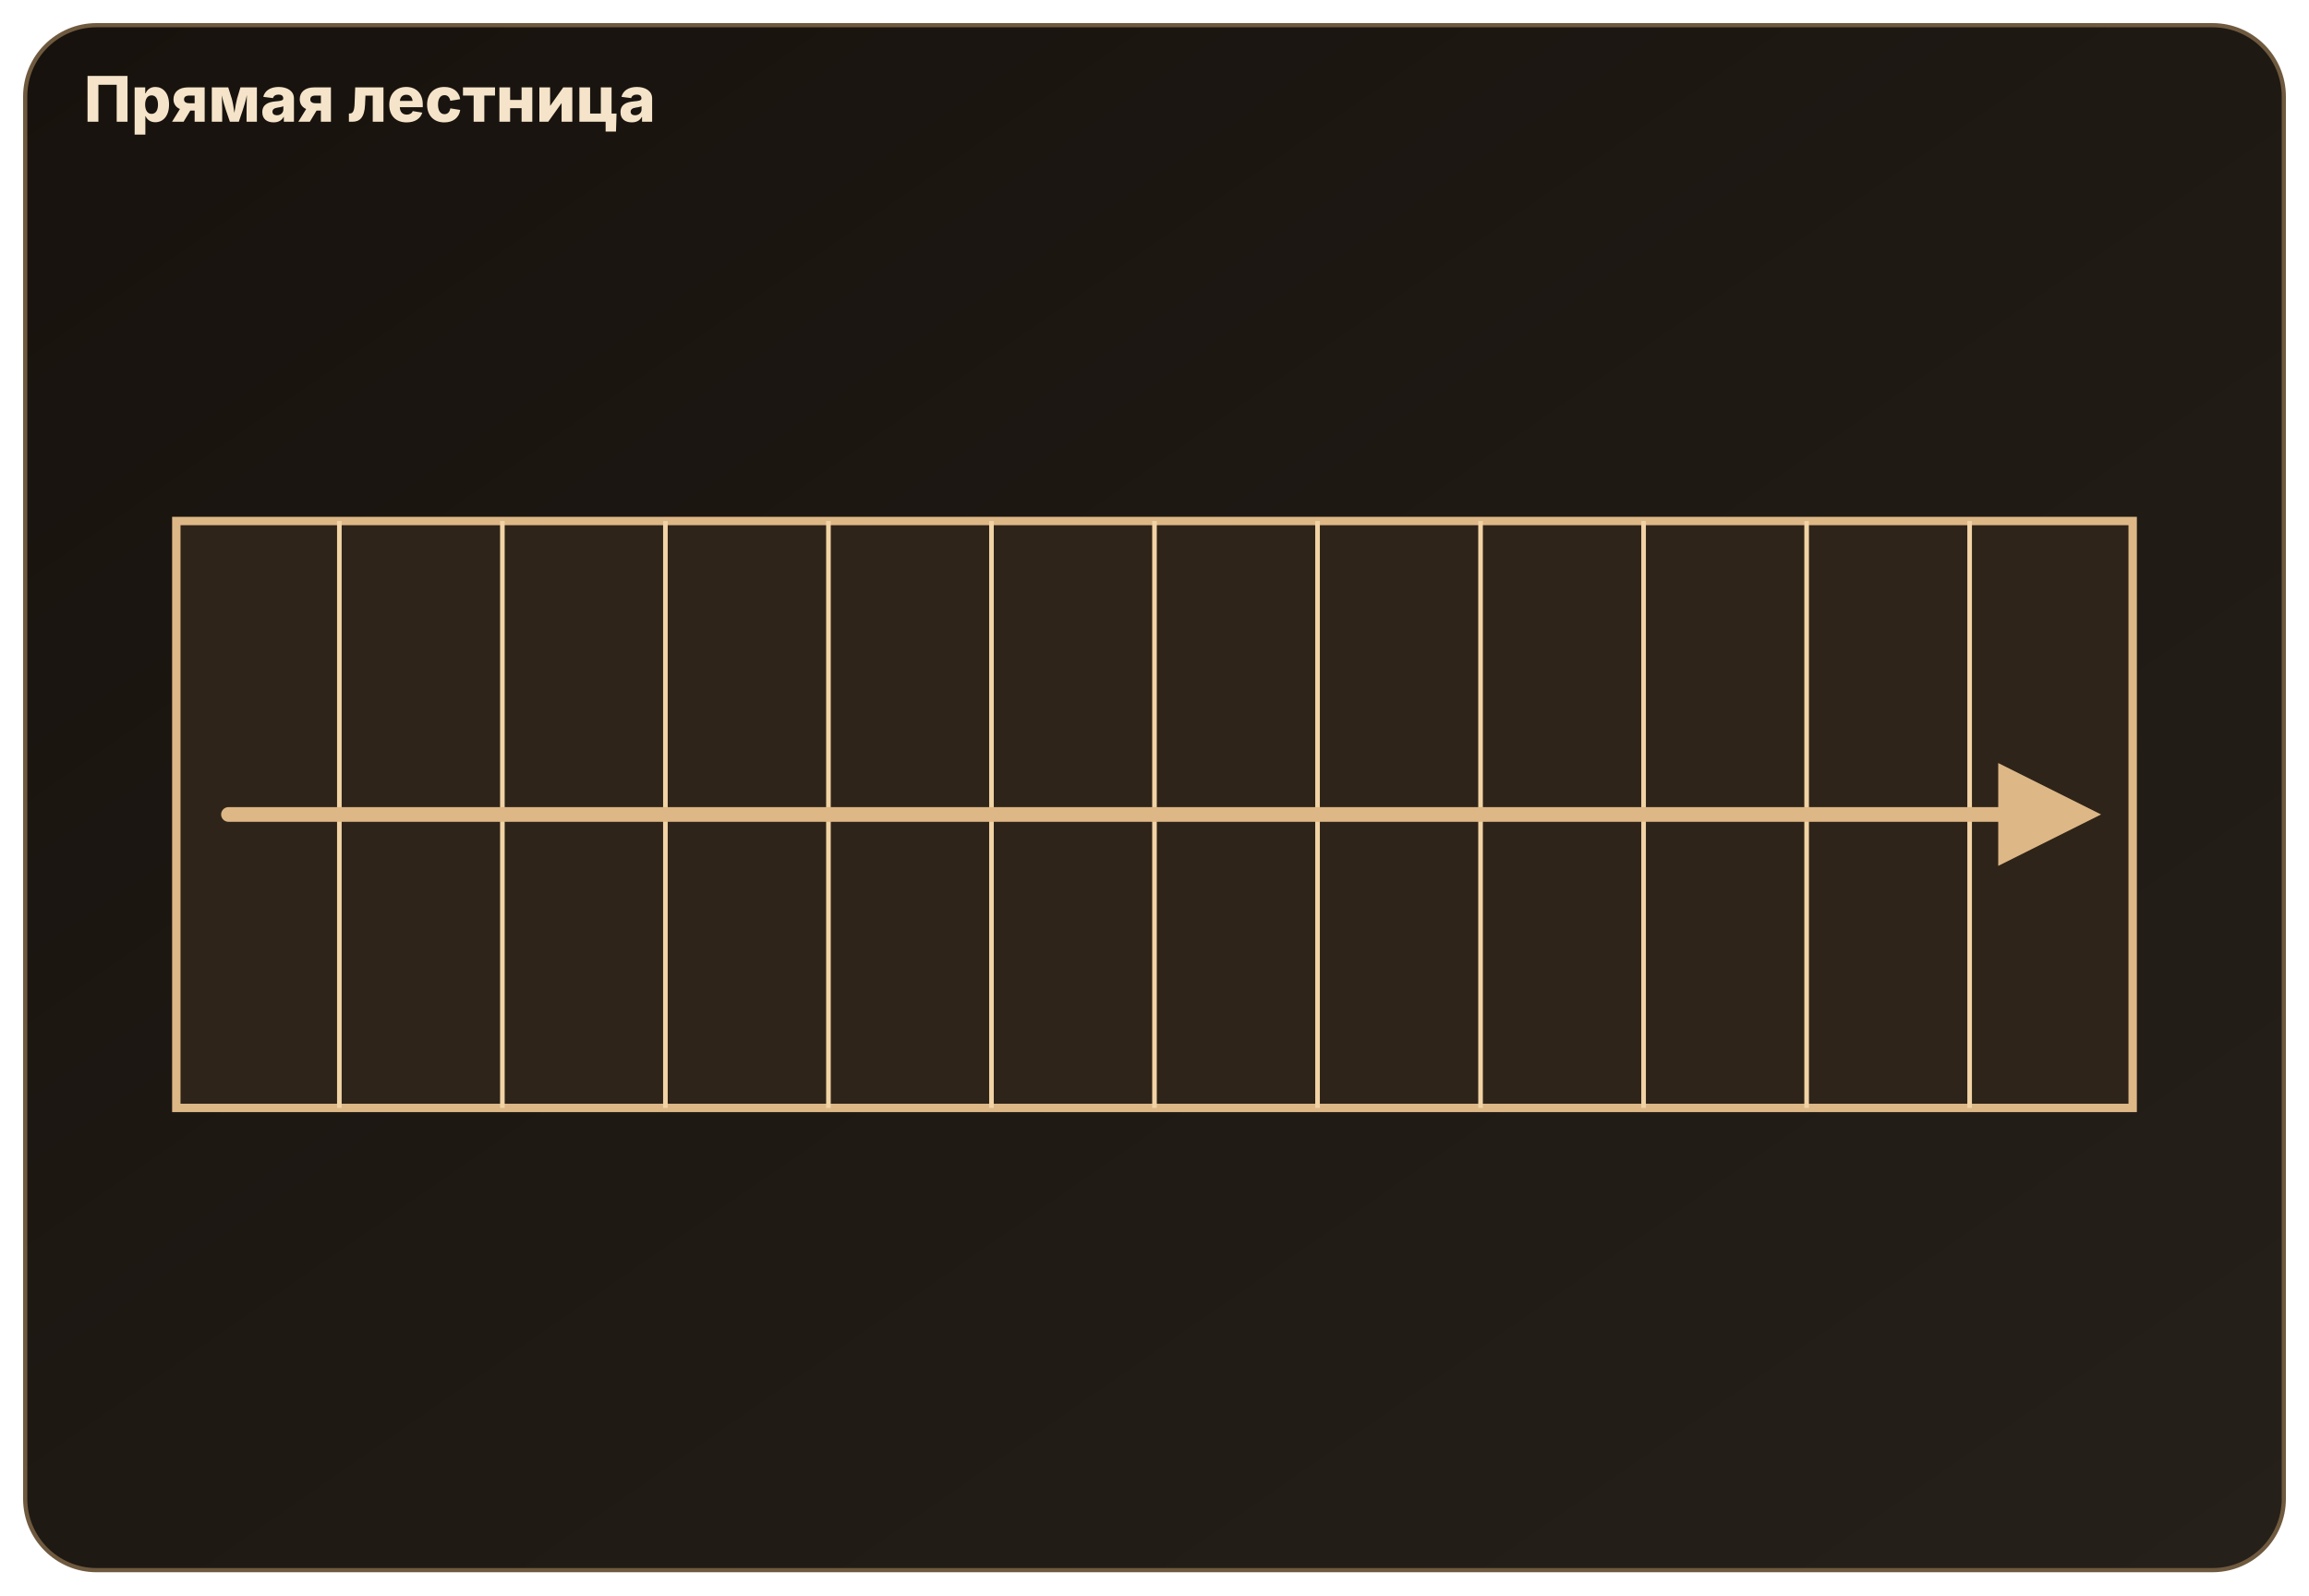
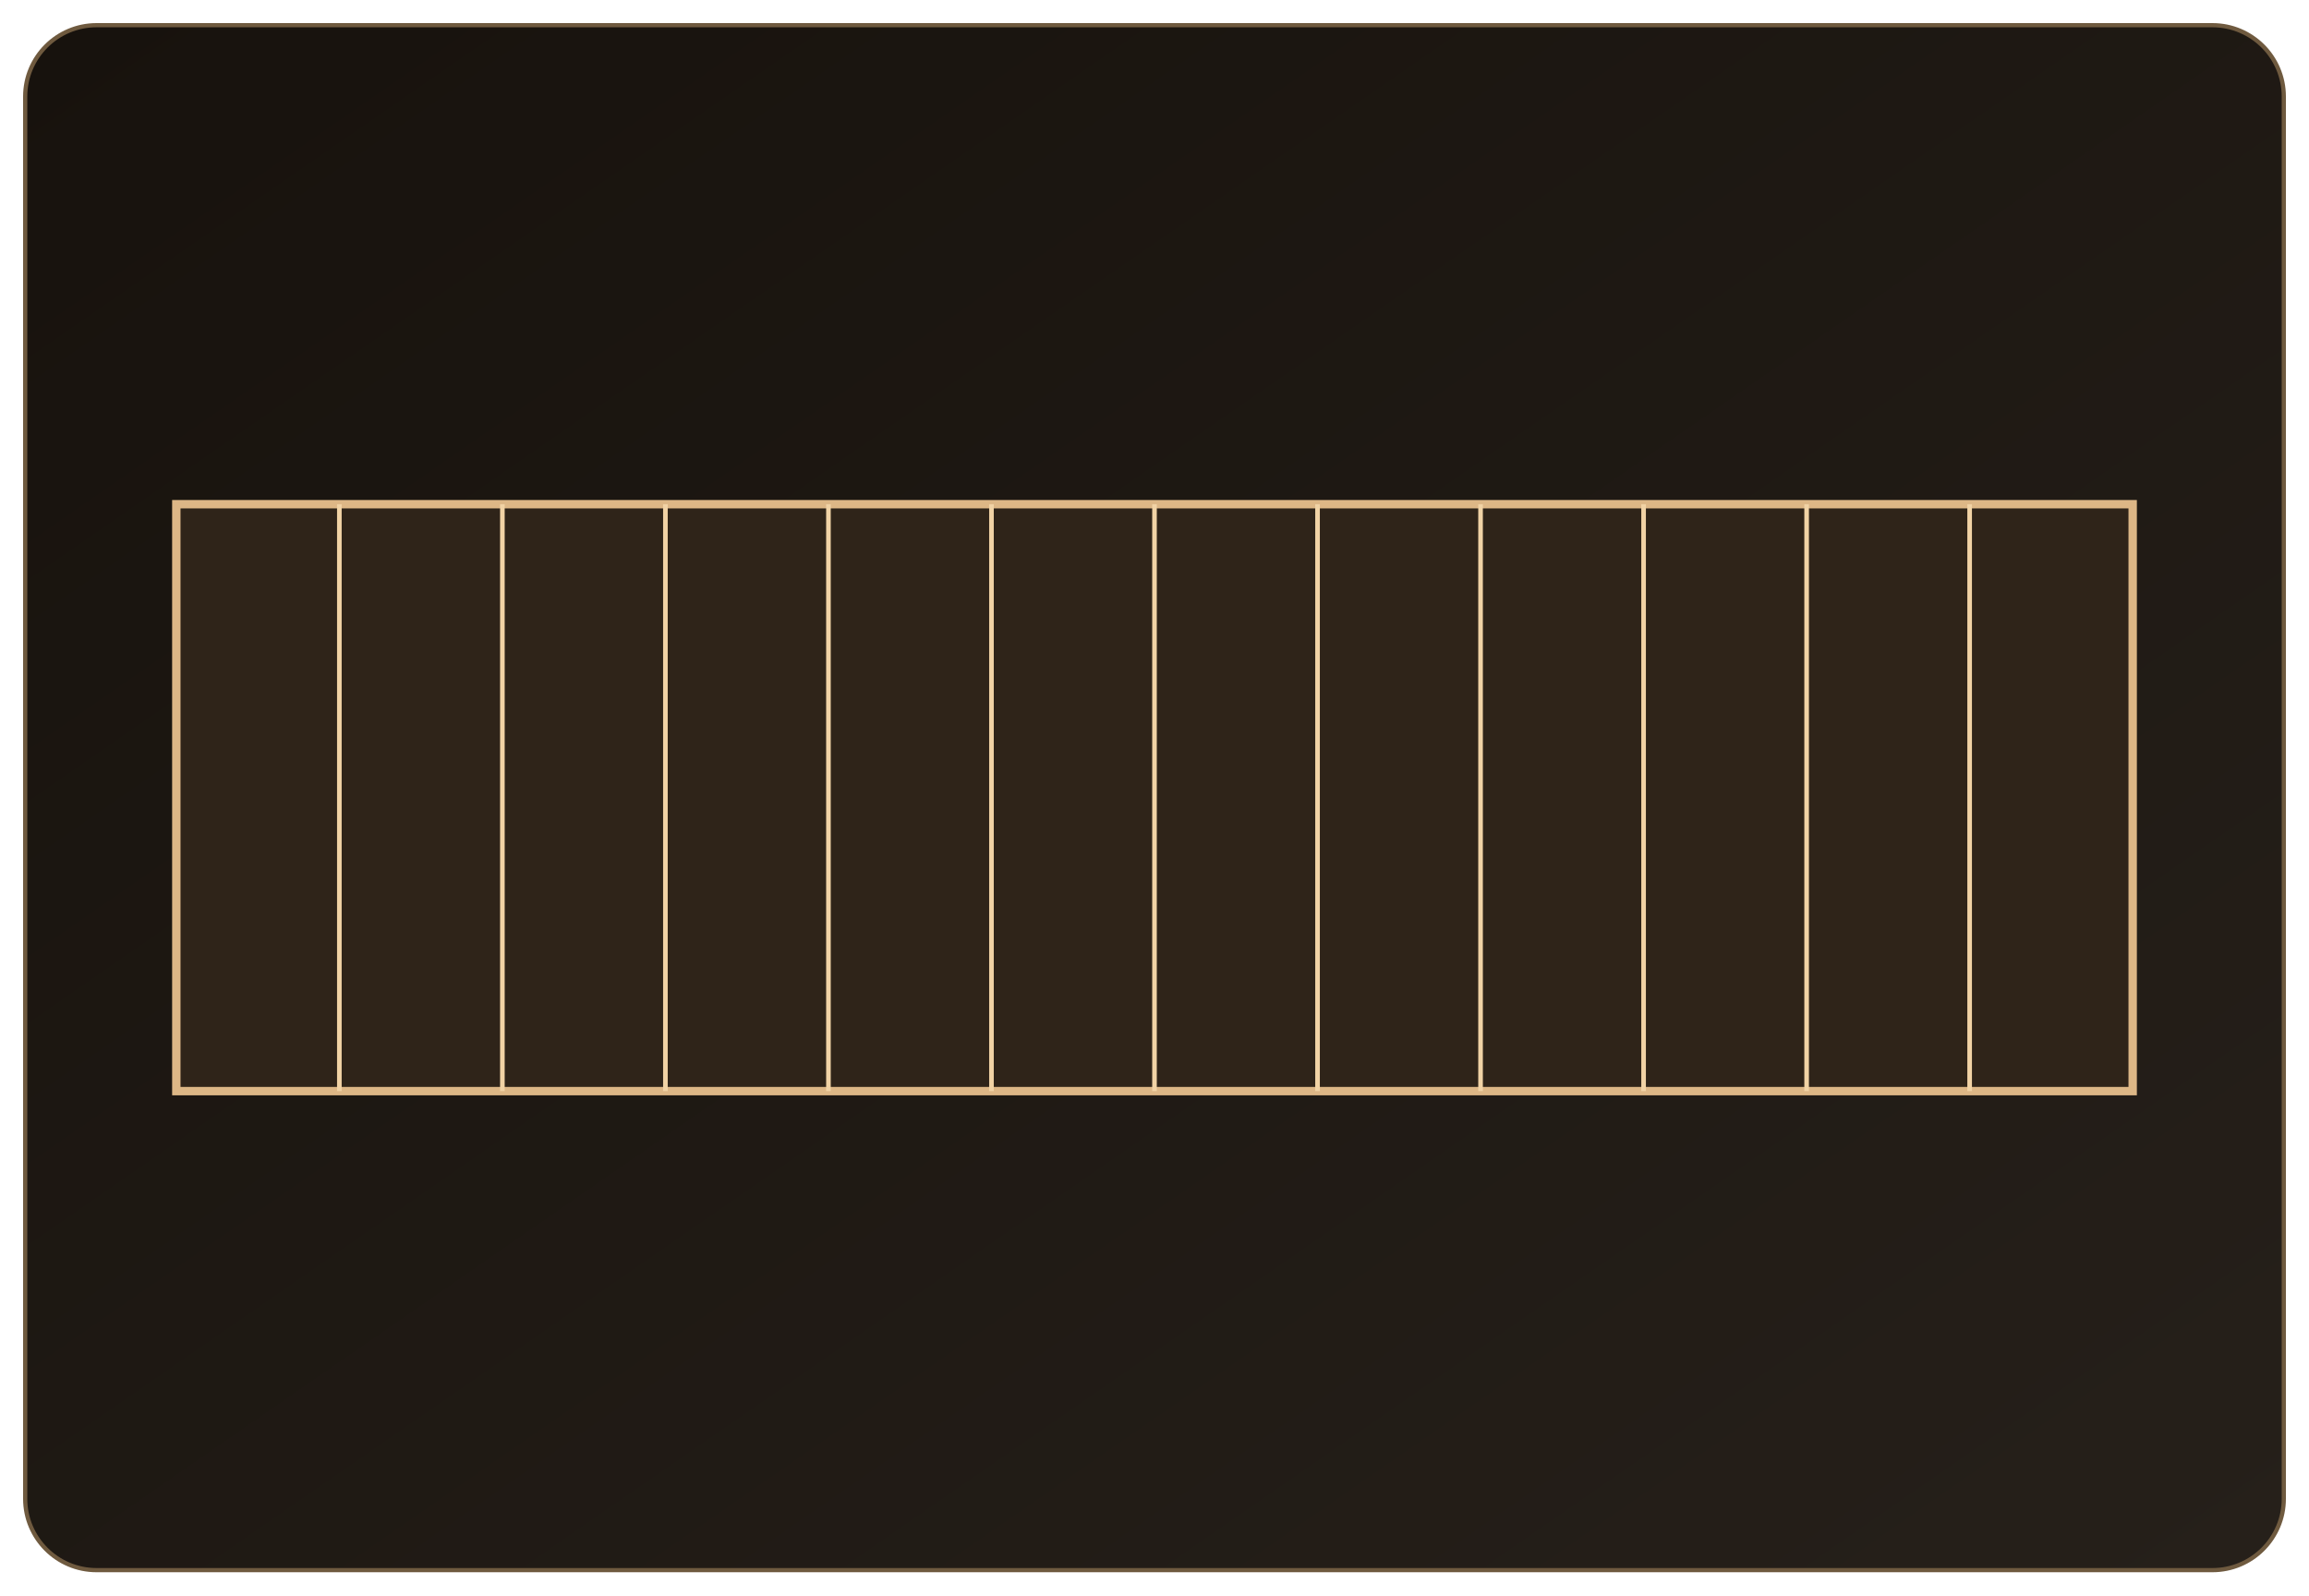
- <svg xmlns="http://www.w3.org/2000/svg" class="tekstura-preview-card" viewBox="0 0 1100 760" role="img" aria-label="stair-straight-card: Прямая лестница">
+ <svg xmlns="http://www.w3.org/2000/svg" class="tekstura-preview-card" viewBox="0 0 1100 760" role="img" aria-label="stair-straight-card">
  <defs>
    <linearGradient id="card-bg" x1="0" y1="0" x2="1" y2="1">
      <stop stop-color="#17120d" />
      <stop offset="1" stop-color="#26201a" />
    </linearGradient>
-     <marker id="arrow" viewBox="0 0 10 10" refX="8" refY="5" markerWidth="7" markerHeight="7" orient="auto-start-reverse">
-       <path d="M 0 0 L 10 5 L 0 10 z" fill="#ddb786" />
-     </marker>
  </defs>
  <style>
-     .tekstura-preview-card{background:#17120d}.frame{fill:url(#card-bg);stroke:#6f5a3f;stroke-width:2}.zone{fill:#2f2419;stroke:#ddb786;stroke-width:4;vector-effect:non-scaling-stroke}.turn{fill:#3a2d1d}.outline{fill:#201913;stroke:#8d7655}.tread{stroke:#f1d3a5;stroke-width:2.2;vector-effect:non-scaling-stroke}.winder-envelope{fill:#332617;stroke:#ddb786;stroke-width:4;vector-effect:non-scaling-stroke}.winder-step{fill:#4a351f;stroke:#f1d3a5;stroke-width:2.4;vector-effect:non-scaling-stroke}.route{fill:none;stroke:#ddb786;stroke-width:7;stroke-linecap:round;stroke-linejoin:round;marker-end:url(#arrow);vector-effect:non-scaling-stroke}.caption{font:800 30px system-ui,-apple-system,BlinkMacSystemFont,'Segoe UI',sans-serif;fill:#f5e4c9}.step-no{font:800 18px system-ui,sans-serif;fill:#f5e4c9;text-anchor:middle}
+     .tekstura-preview-card{background:#17120d}.frame{fill:url(#card-bg);stroke:#6f5a3f;stroke-width:2}.zone{fill:#2f2419;stroke:#ddb786;stroke-width:4;vector-effect:non-scaling-stroke}.turn{fill:#3a2d1d}.tread{stroke:#f1d3a5;stroke-width:2.2;vector-effect:non-scaling-stroke}.winder-envelope{fill:#332617;stroke:#ddb786;stroke-width:4;vector-effect:non-scaling-stroke}.winder-step{fill:#4a351f;stroke:#f1d3a5;stroke-width:2.4;vector-effect:non-scaling-stroke}
  </style>
  <rect class="frame" x="12" y="12" width="1076" height="736" rx="34" />
-   <text class="caption" x="40" y="58">Прямая лестница</text>
  <g>
-     <rect class="zone" data-zone="flight1" x="84" y="248.2" width="932" height="279.6" />
-     <line class="tread" x1="161.67" y1="248.2" x2="161.67" y2="527.8" />
-     <line class="tread" x1="239.33" y1="248.2" x2="239.33" y2="527.8" />
-     <line class="tread" x1="317" y1="248.2" x2="317" y2="527.8" />
-     <line class="tread" x1="394.67" y1="248.2" x2="394.67" y2="527.8" />
-     <line class="tread" x1="472.33" y1="248.2" x2="472.33" y2="527.8" />
-     <line class="tread" x1="550" y1="248.2" x2="550" y2="527.8" />
-     <line class="tread" x1="627.67" y1="248.2" x2="627.67" y2="527.8" />
-     <line class="tread" x1="705.33" y1="248.2" x2="705.33" y2="527.8" />
-     <line class="tread" x1="783" y1="248.2" x2="783" y2="527.8" />
-     <line class="tread" x1="860.67" y1="248.2" x2="860.67" y2="527.8" />
-     <line class="tread" x1="938.33" y1="248.2" x2="938.33" y2="527.8" />
-     <path class="route" d="M108.85 388 L991.15 388" />
+     <rect class="zone" data-zone="flight1" x="84" y="240.2" width="932" height="279.6" />
+     <line class="tread" x1="161.67" y1="240.2" x2="161.67" y2="519.8" />
+     <line class="tread" x1="239.33" y1="240.2" x2="239.33" y2="519.8" />
+     <line class="tread" x1="317" y1="240.2" x2="317" y2="519.8" />
+     <line class="tread" x1="394.67" y1="240.2" x2="394.67" y2="519.8" />
+     <line class="tread" x1="472.33" y1="240.2" x2="472.33" y2="519.8" />
+     <line class="tread" x1="550" y1="240.2" x2="550" y2="519.8" />
+     <line class="tread" x1="627.67" y1="240.2" x2="627.67" y2="519.8" />
+     <line class="tread" x1="705.33" y1="240.2" x2="705.33" y2="519.8" />
+     <line class="tread" x1="783" y1="240.2" x2="783" y2="519.8" />
+     <line class="tread" x1="860.67" y1="240.2" x2="860.67" y2="519.8" />
+     <line class="tread" x1="938.33" y1="240.2" x2="938.33" y2="519.8" />
  </g>
</svg>
